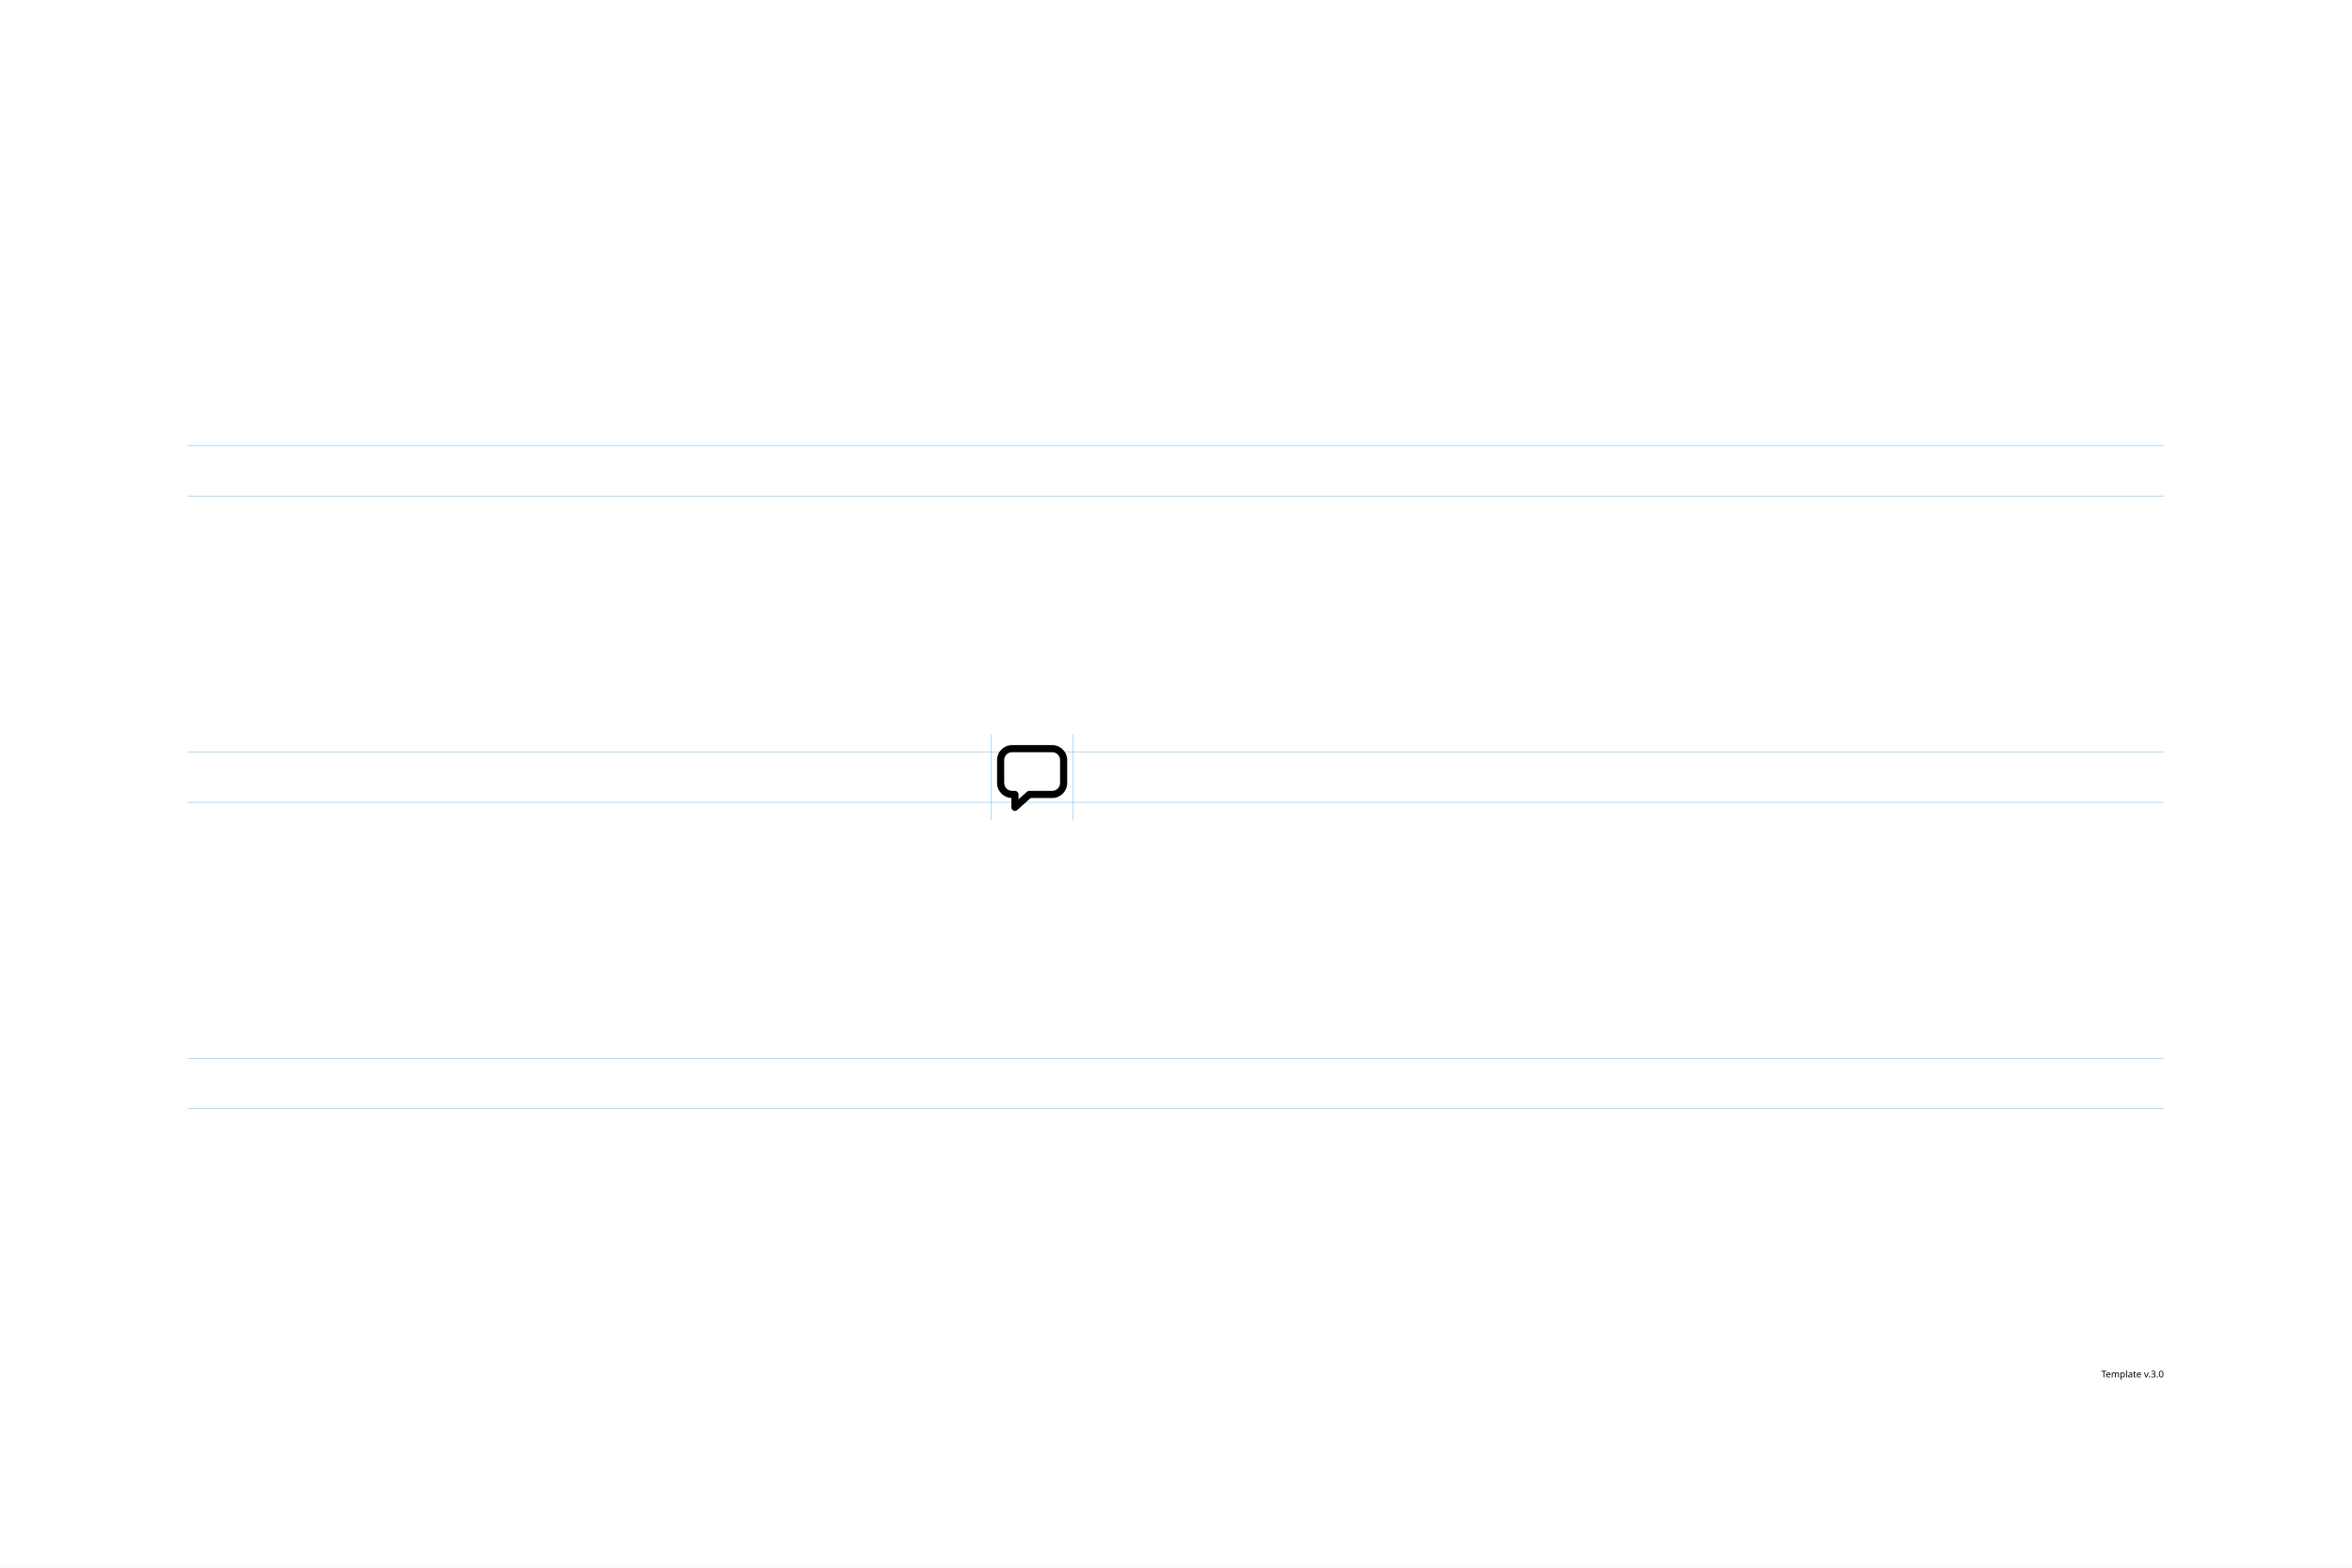
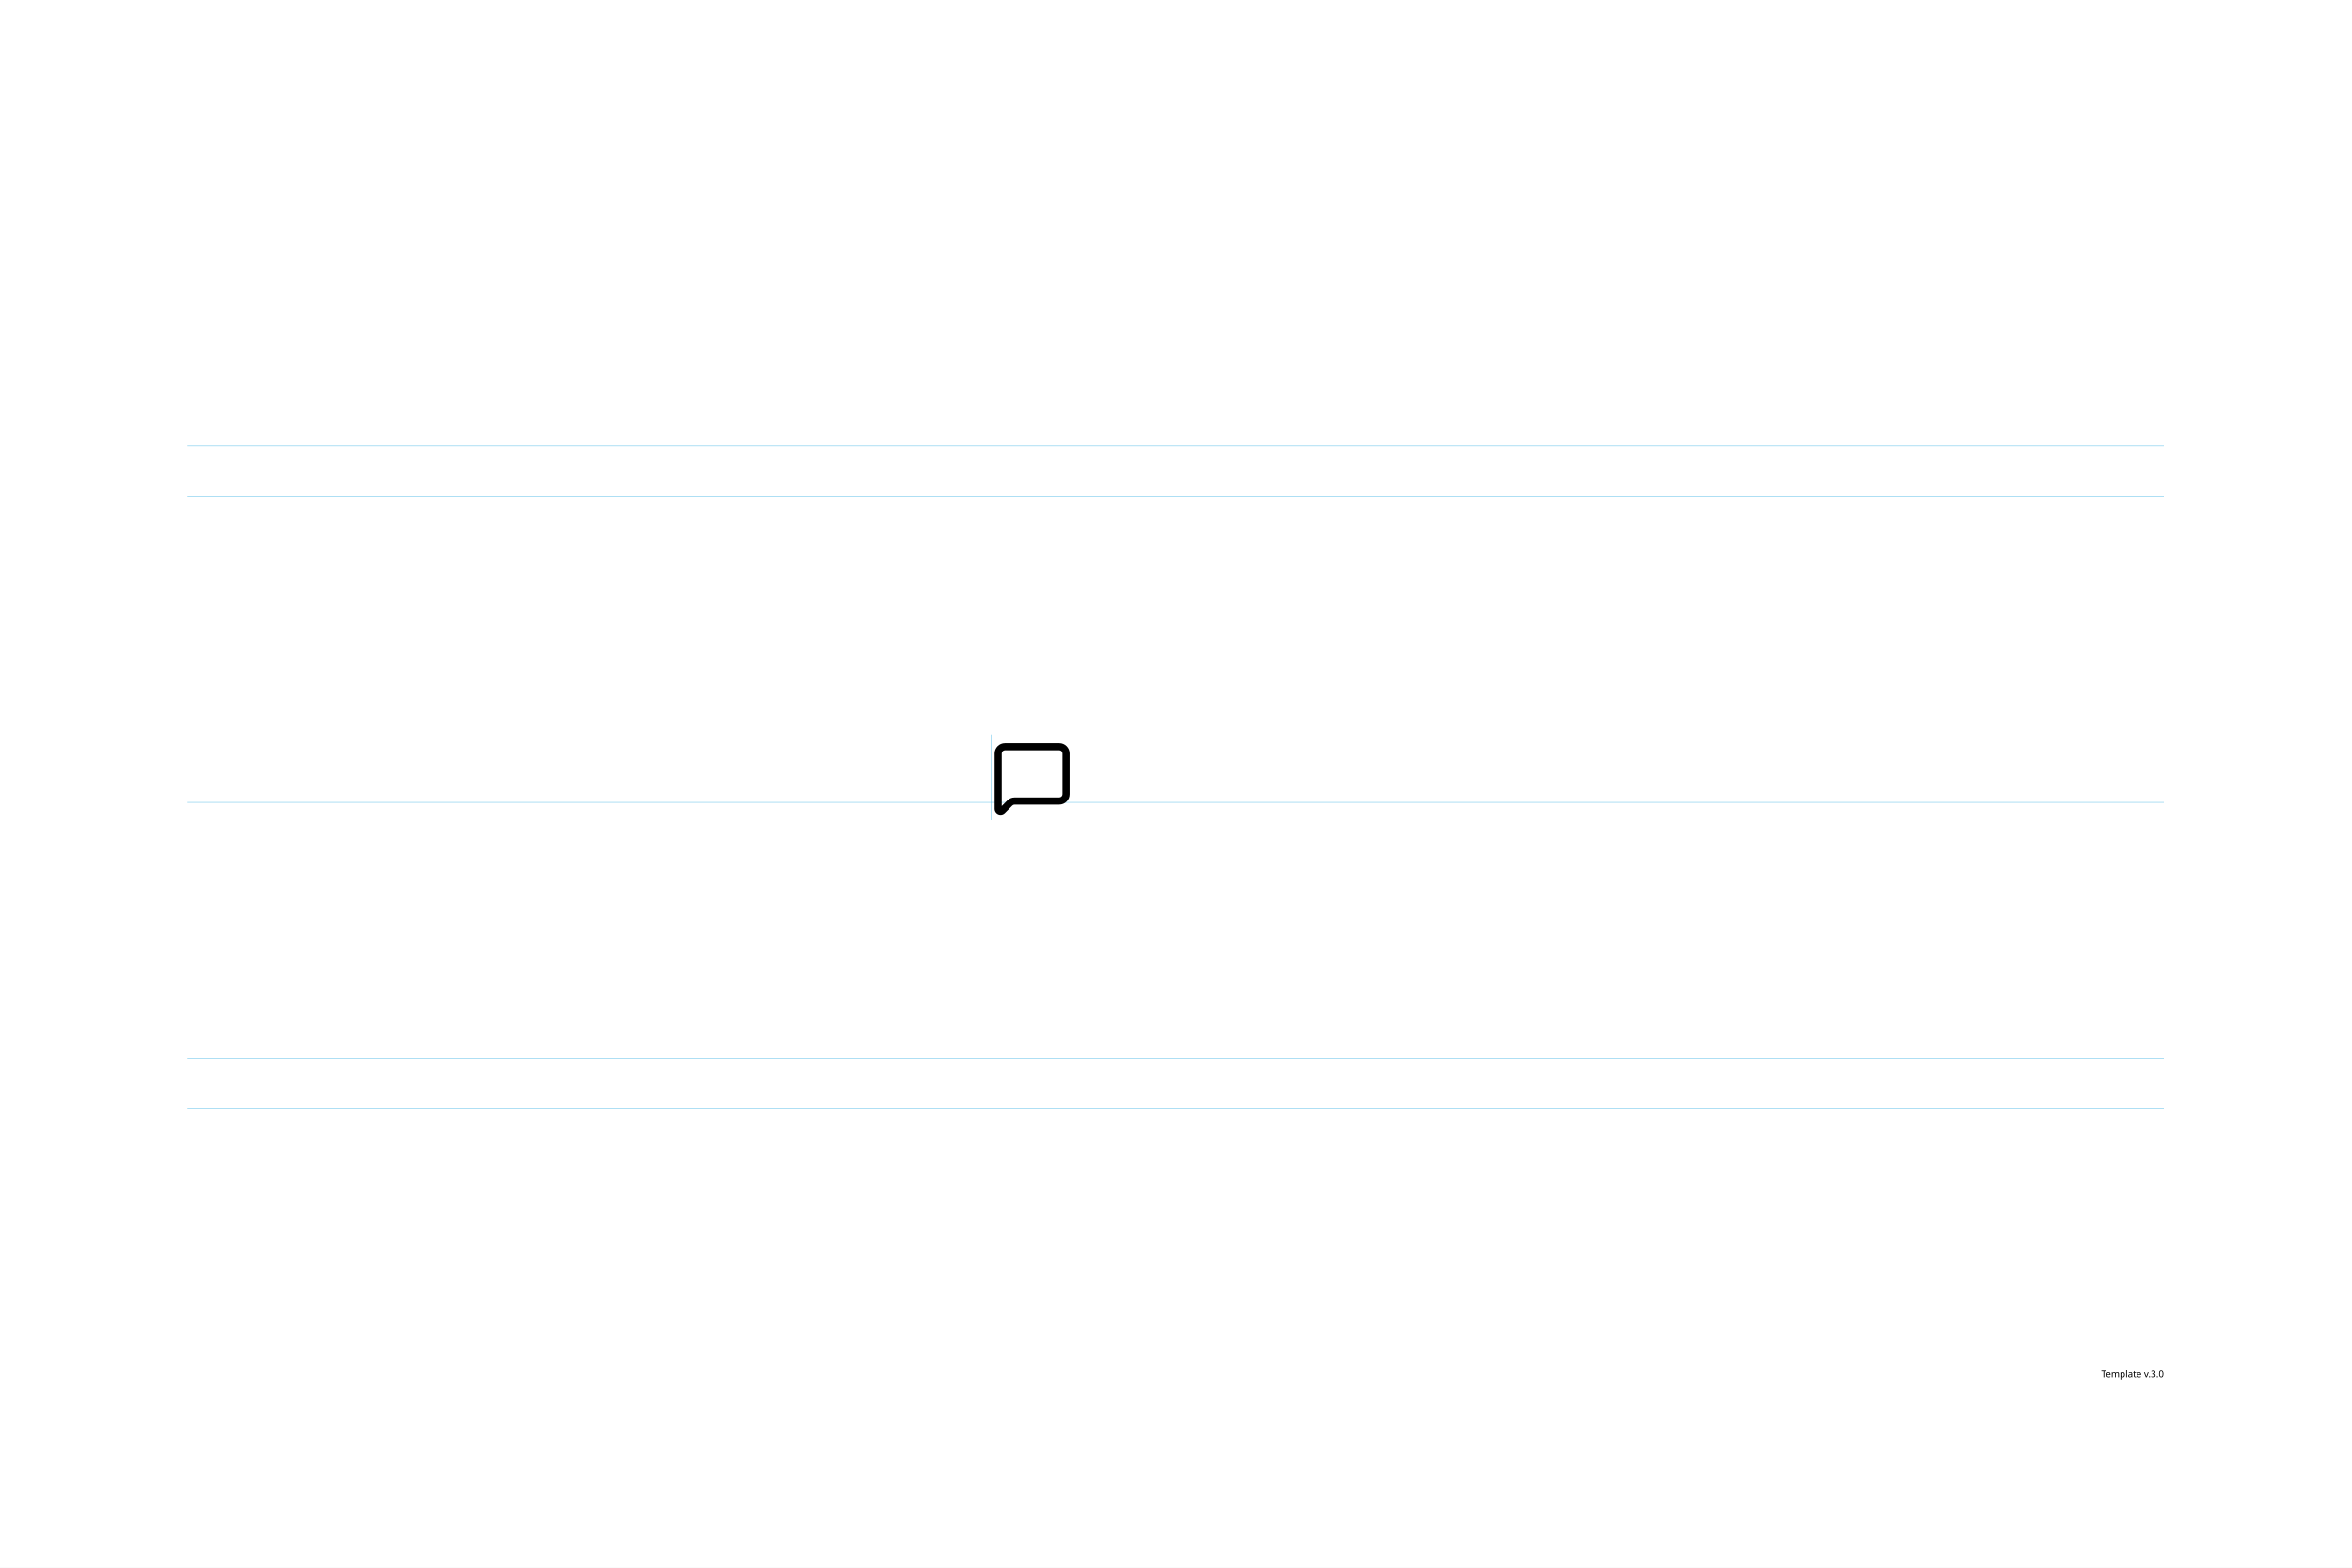
<svg xmlns="http://www.w3.org/2000/svg" version="1.1" width="3300" height="2200">
  <g id="Notes">
    <rect height="2200" id="artboard" style="fill:white;opacity:1" width="3300" x="0" y="0" />
    <text id="template-version" style="stroke:none;fill:black;font-family:sans-serif;font-size:13;text-anchor:end;" transform="matrix(1 0 0 1 3036 1933)">Template v.3.0</text>
  </g>
  <g id="Guides">
    <line id="Baseline-S" style="fill:none;stroke:#27AAE1;opacity:1;stroke-width:0.5;" x1="263" x2="3036" y1="696" y2="696" />
    <line id="Capline-S" style="fill:none;stroke:#27AAE1;opacity:1;stroke-width:0.5;" x1="263" x2="3036" y1="625.541" y2="625.541" />
    <line id="Baseline-M" style="fill:none;stroke:#27AAE1;opacity:1;stroke-width:0.5;" x1="263" x2="3036" y1="1126" y2="1126" />
    <line id="Capline-M" style="fill:none;stroke:#27AAE1;opacity:1;stroke-width:0.5;" x1="263" x2="3036" y1="1055.541" y2="1055.541" />
    <line id="Baseline-L" style="fill:none;stroke:#27AAE1;opacity:1;stroke-width:0.5;" x1="263" x2="3036" y1="1556" y2="1556" />
    <line id="Capline-L" style="fill:none;stroke:#27AAE1;opacity:1;stroke-width:0.5;" x1="263" x2="3036" y1="1485.541" y2="1485.541" />
    <line id="left-margin-Regular-M" style="fill:none;stroke:#27AAE1;opacity:1;stroke-width:0.5;" x1="1391" x2="1391" y1="1030.541" y2="1151" />
    <line id="right-margin-Regular-M" style="fill:none;stroke:#27AAE1;opacity:1;stroke-width:0.5;" x1="1505.286" x2="1505.286" y1="1030.541" y2="1151" />
  </g>
  <g id="Symbols">
    <g id="Regular-M" transform="matrix(0.4464 0 0 0.4464 1391 1033.628)">
-       <path class="monochrome-0 multicolor-0:tintColor hierarchical-0:primary SFSymbolsPreviewWireframe" d="M238.2,74.01L238.2,146.01C238.2,172.07 217.07,193.21 191,193.21L123.3,193.21L81.5,230.82C74.29,237.31 62.81,232.19 62.81,222.5L62.81,193.09C37.75,192 17.8,171.33 17.8,146.01L17.8,74.01C17.8,47.94 38.93,26.81 65,26.81L191,26.81C217.07,26.81 238.2,47.94 238.2,74.01ZM65,49.21L62.47,49.33C49.96,50.6 40.2,61.16 40.2,74.01L40.2,146.01C40.2,159.7 51.31,170.81 65,170.81L74.01,170.81C80.19,170.81 85.21,175.82 85.21,182.01L85.21,197.35L111.51,173.68C113.56,171.83 116.23,170.81 119,170.81L191,170.81C204.69,170.81 215.8,159.7 215.8,146.01L215.8,74.01C215.8,60.31 204.69,49.21 191,49.21Z" />
+       <path class="monochrome-0 multicolor-0:tintColor hierarchical-0:primary SFSymbolsPreviewWireframe" d="M245.87,53.33L245.87,181.32L245.87,181.32C245.88,199.28 231.32,213.86 213.35,213.87C213.34,213.87 213.34,213.87 213.33,213.87L72.83,213.87C70.15,213.87 67.57,214.94 65.67,216.84L42.15,240.34C34.81,247.66 22.92,247.63 15.6,240.29C12.11,236.77 10.14,232.02 10.13,227.05L10.13,53.33C10.13,35.37 24.7,20.8 42.67,20.8L213.33,20.8C231.3,20.8 245.87,35.37 245.87,53.33ZM42.67,43.2C37.07,43.2 32.53,47.74 32.53,53.33L32.53,218.29L49.83,201C55.93,194.9 64.2,191.47 72.83,191.47L213.33,191.47C213.34,191.47 213.34,191.47 213.34,191.47C218.93,191.46 223.47,186.92 223.47,181.33L223.47,181.32L223.47,53.33C223.47,47.74 218.93,43.2 213.33,43.2Z" />
    </g>
  </g>
</svg>
